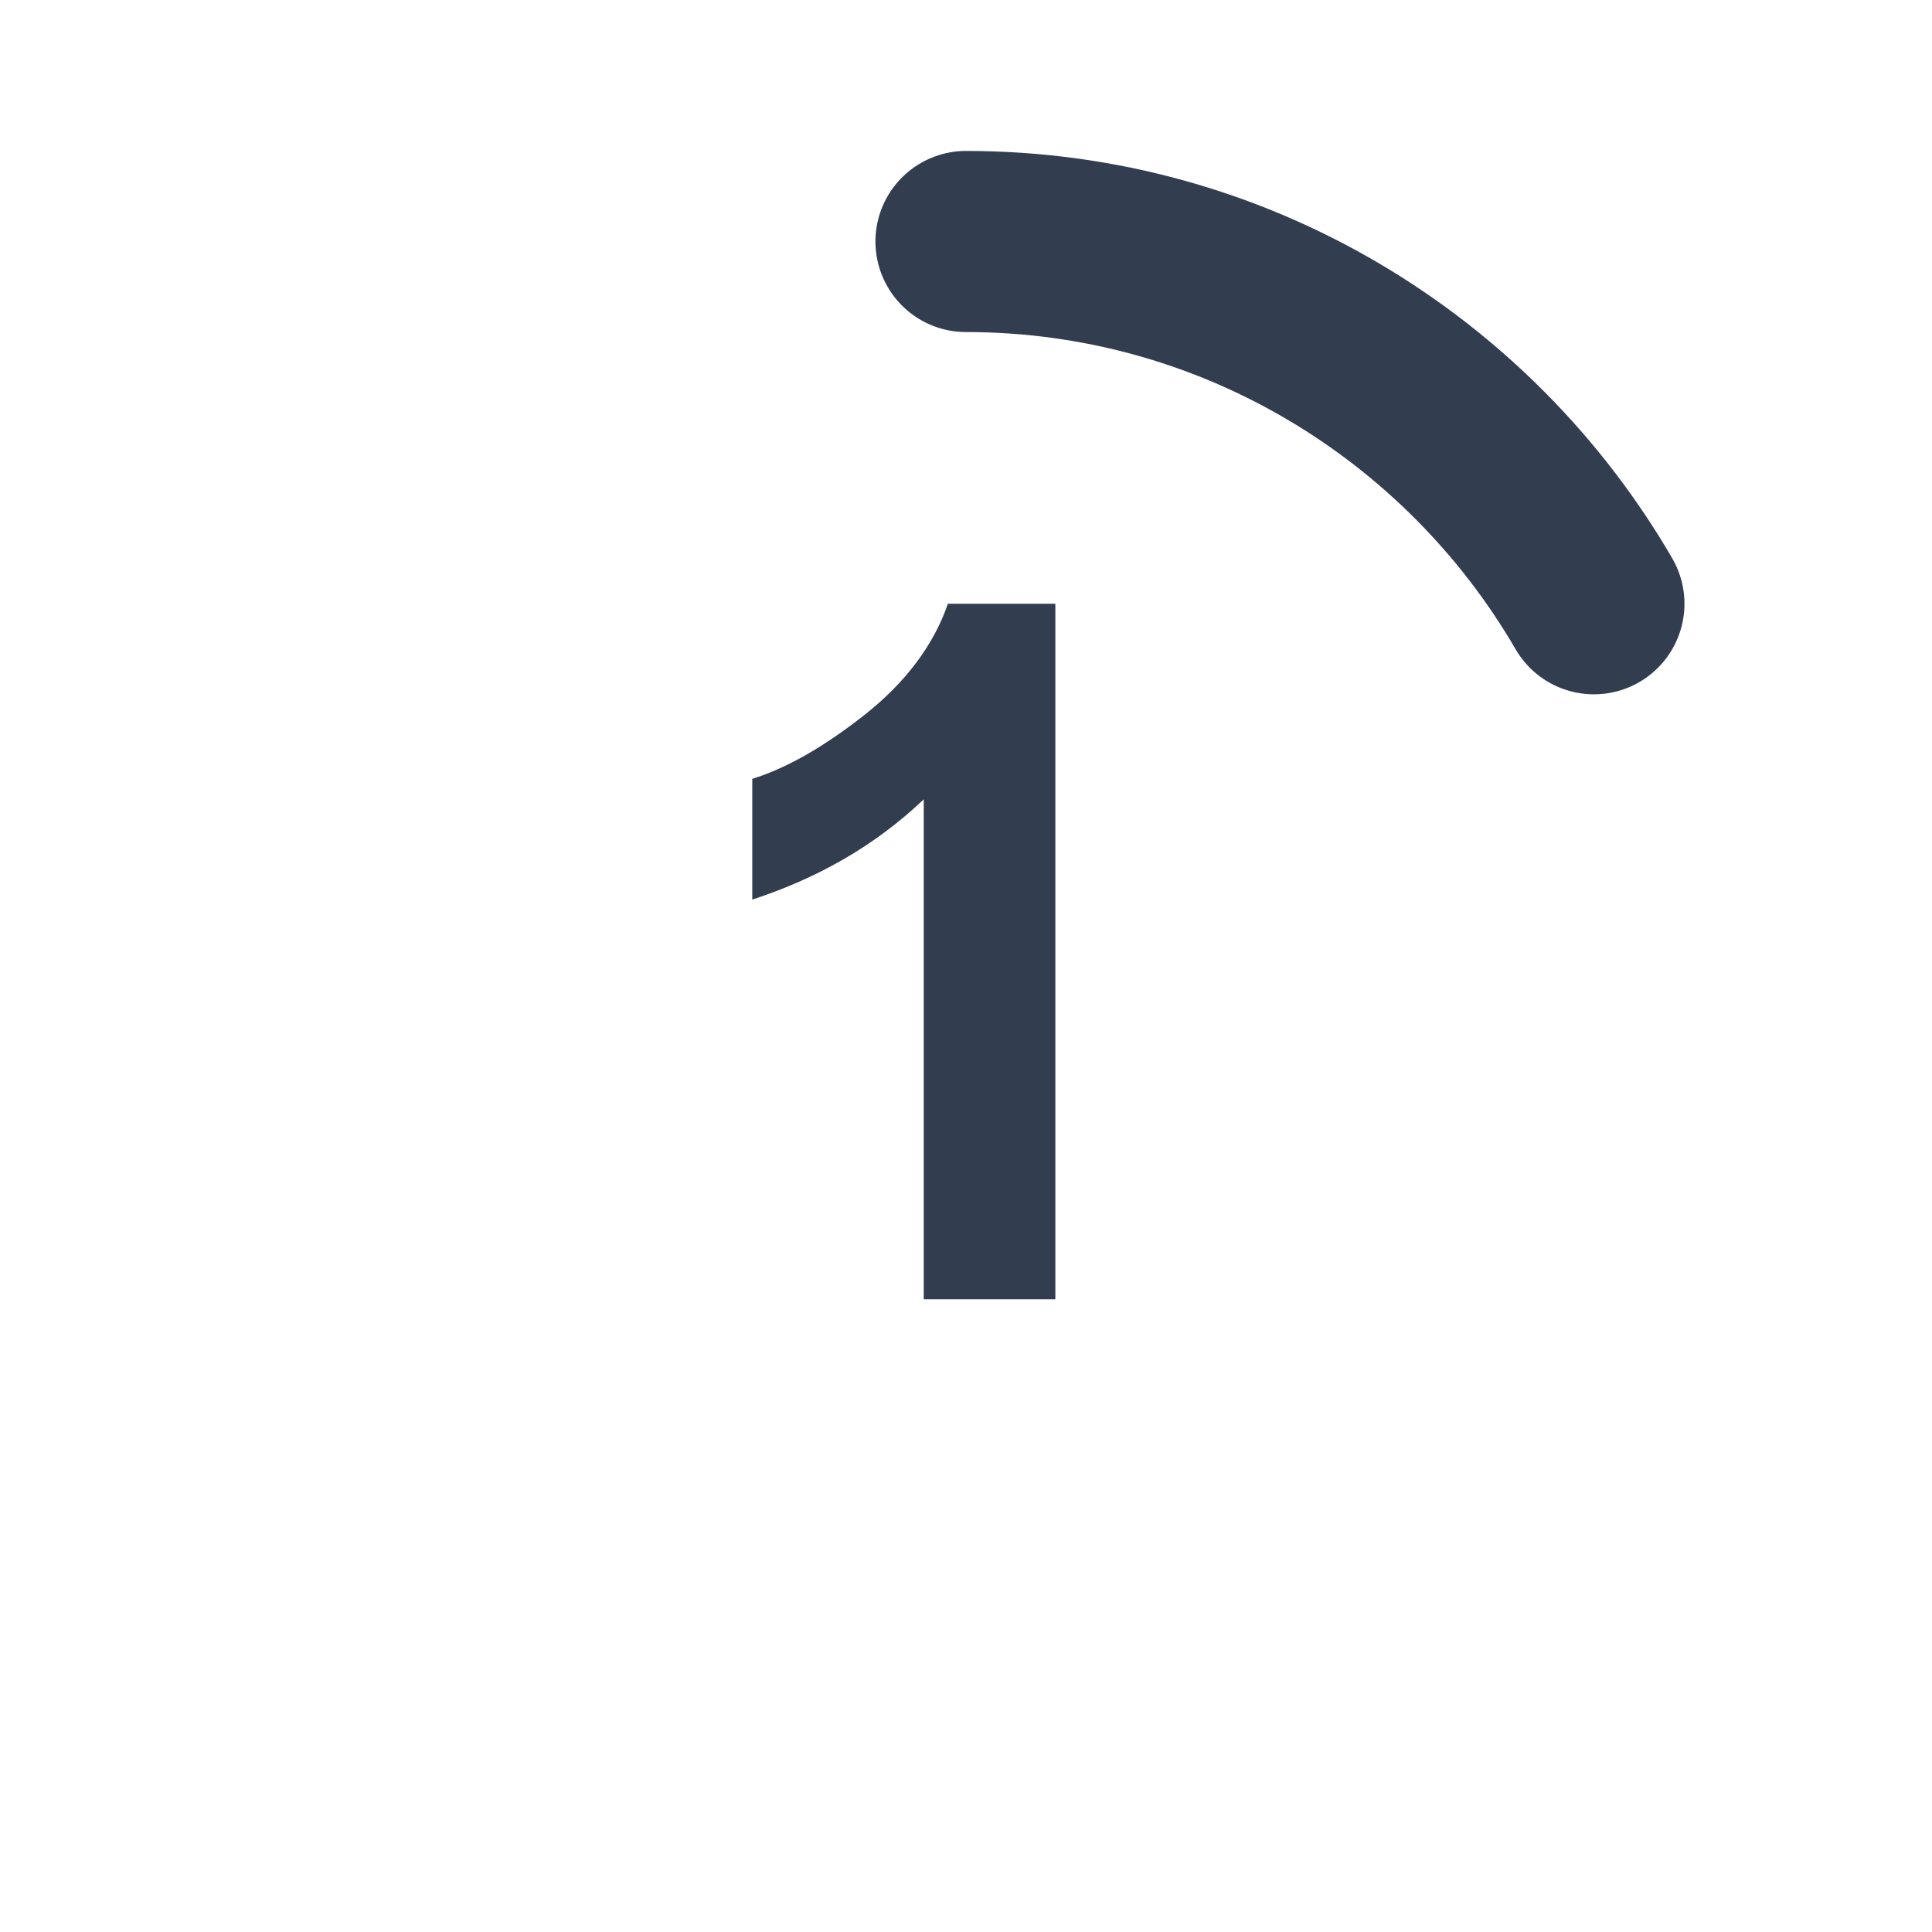
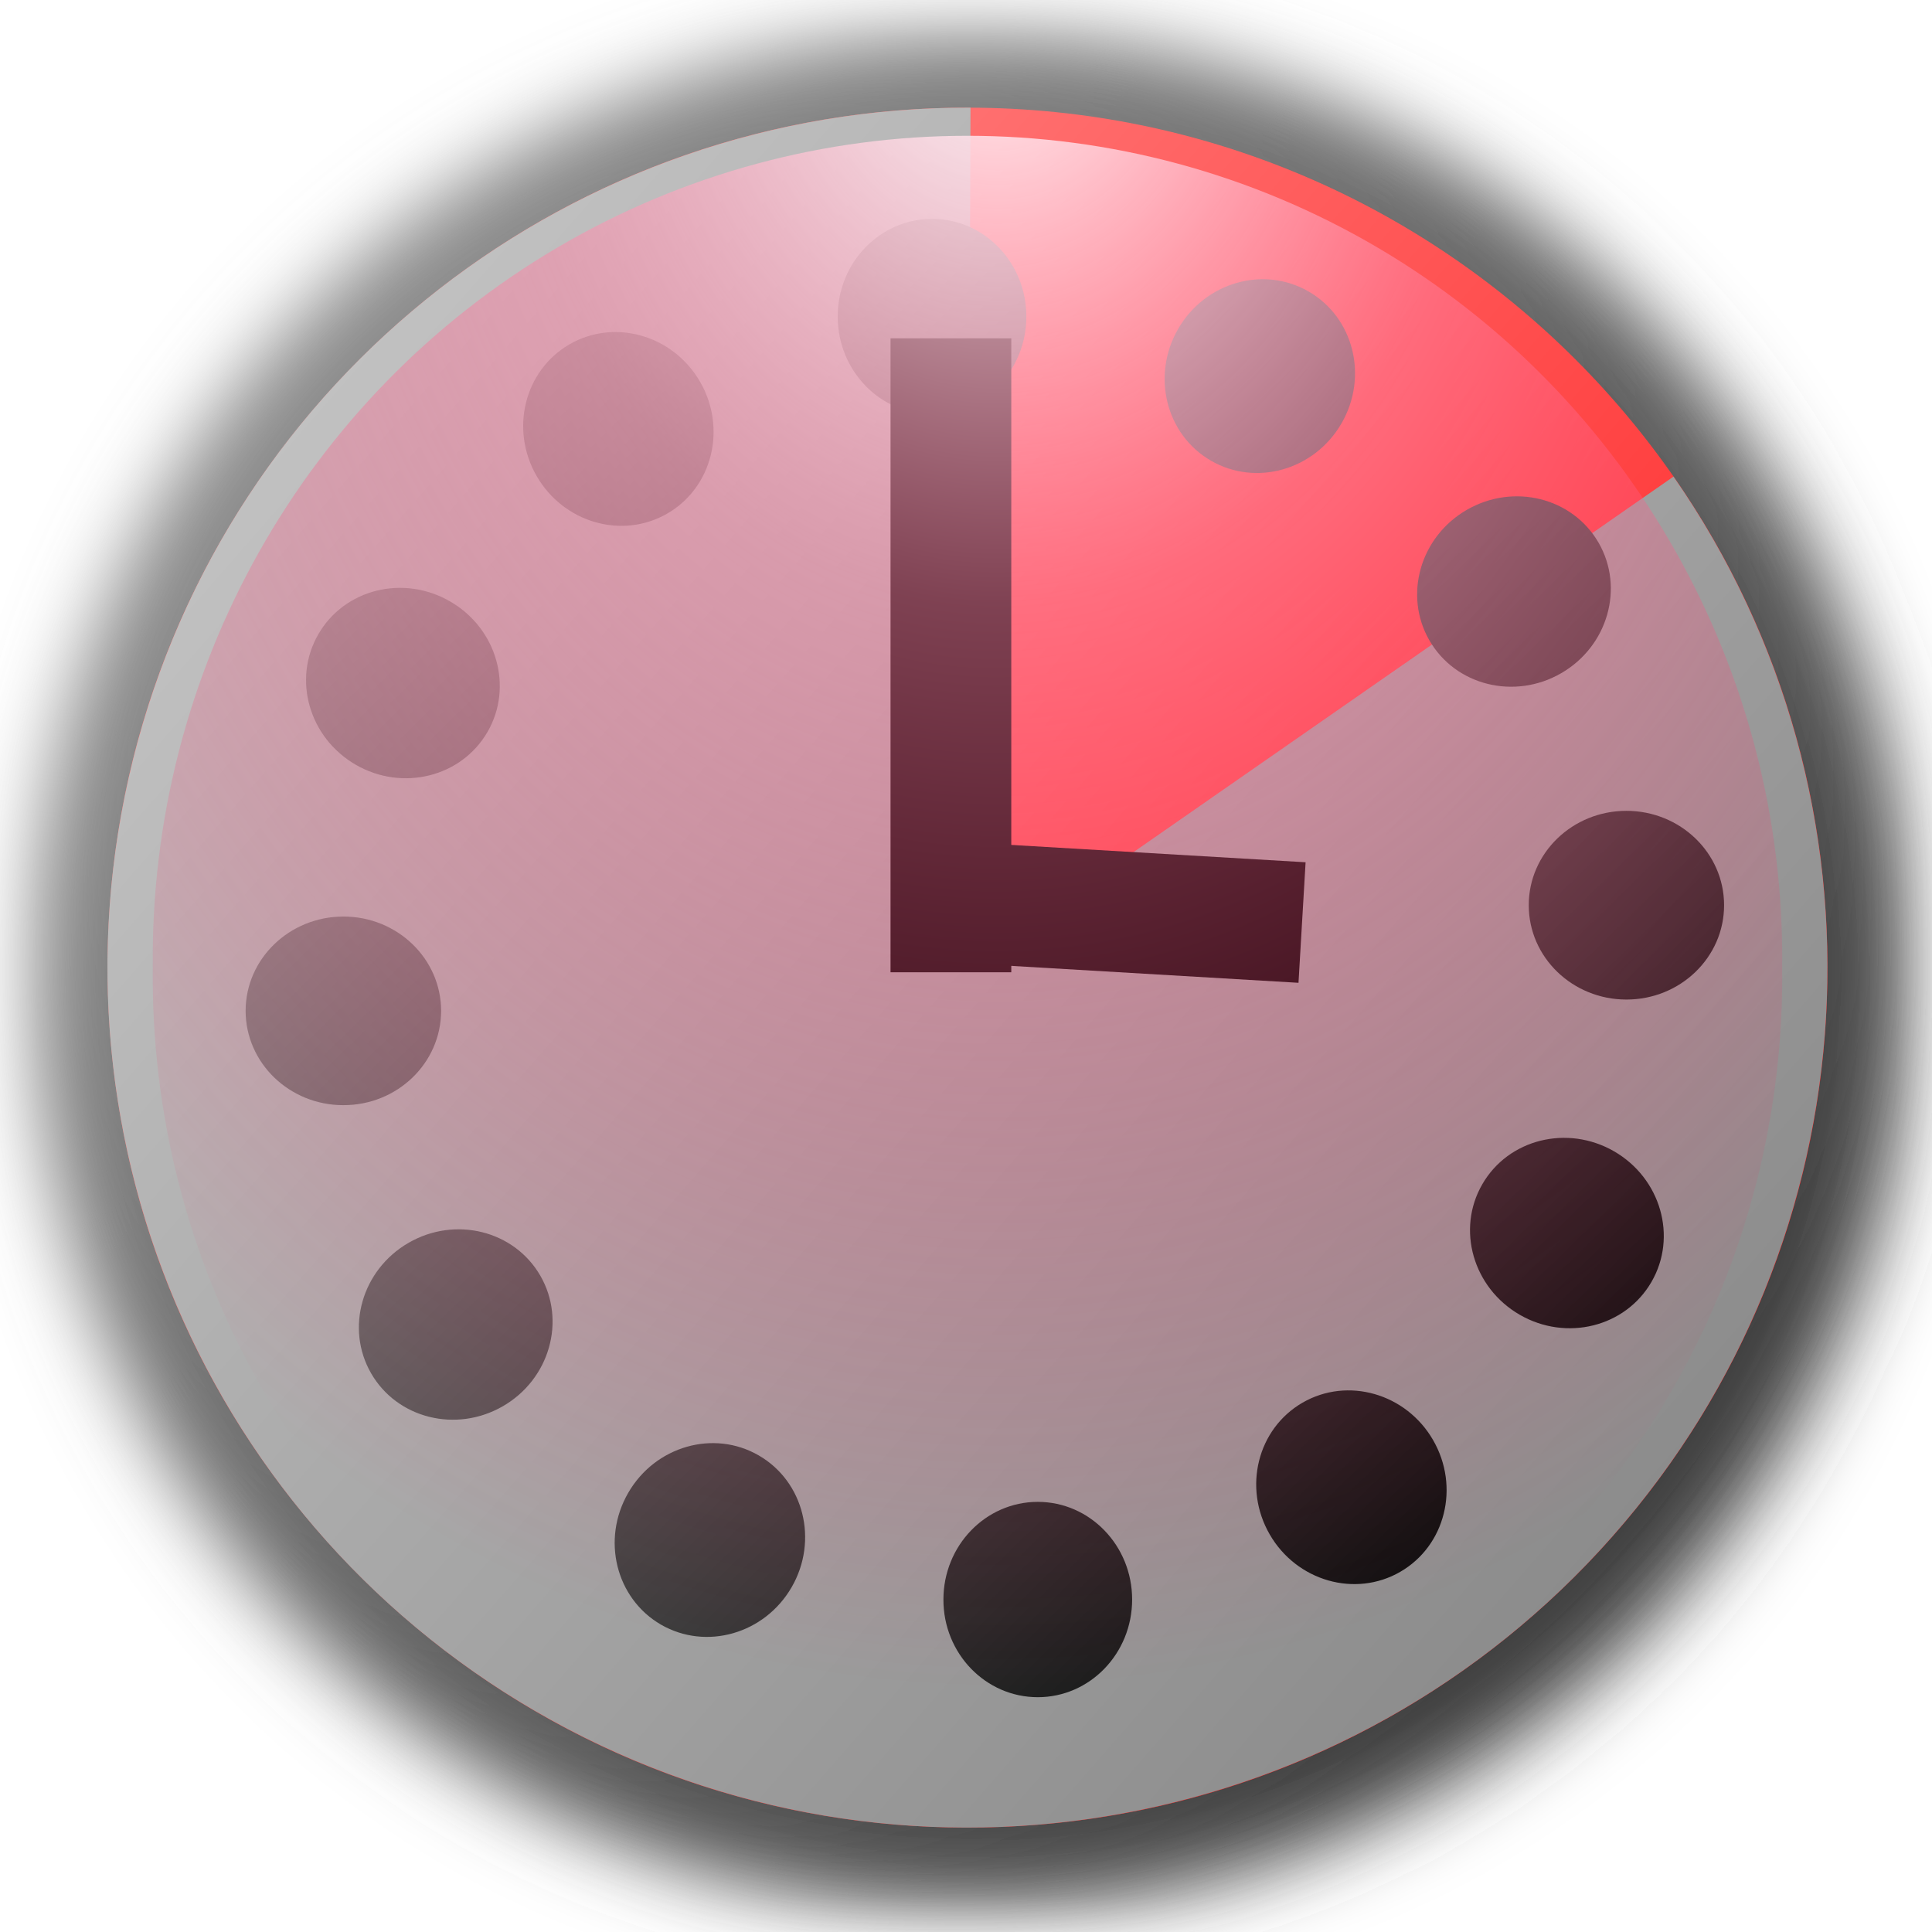
- <svg xmlns="http://www.w3.org/2000/svg" x="0" y="0" enable-background="new 0 0 160 160" version="1.1" viewBox="0 0 160 160" xml:space="preserve">
-   <style type="text/css">.st0{fill:none;stroke:#323e50;stroke-width:15;stroke-linecap:round;stroke-miterlimit:10}.st1{fill:#323e50}.st2{display:none}.st3{fill:none;stroke:#323e50;stroke-width:15;stroke-linecap:round;stroke-miterlimit:10}.st3,.st4,.st5{display:inline}.st5{fill:none;stroke:#323e50;stroke-width:15;stroke-miterlimit:10}</style>
-   <g id="ring_1">
-     <path d="M80,20c22.2,0,41.6,12.1,52,30" class="st0" />
+ <svg xmlns="http://www.w3.org/2000/svg" xmlns:xlink="http://www.w3.org/1999/xlink" width="16px" height="16px" id="svg2987" version="1.1">
+   <defs id="defs2989">
+     <linearGradient id="linearGradient4465">
+       <stop id="stop4467" offset="0" style="stop-color:#c1c1c1;stop-opacity:1;" />
+       <stop id="stop4469" offset="1" style="stop-color:#8c8c8c;stop-opacity:1;" />
+     </linearGradient>
+     <linearGradient id="linearGradient4424">
+       <stop style="stop-color:#000000;stop-opacity:1;" offset="0" id="stop4426" />
+       <stop style="stop-color:#b3b3b3;stop-opacity:1;" offset="1" id="stop4428" />
+     </linearGradient>
+     <linearGradient id="linearGradient4357">
+       <stop id="stop4359" offset="0" style="stop-color:#ffffff;stop-opacity:1;" />
+       <stop style="stop-color:#ff84a6;stop-opacity:0.498;" offset="0.364" id="stop4473" />
+       <stop id="stop4361" offset="1" style="stop-color:#ff0a4d;stop-opacity:0;" />
+     </linearGradient>
+     <linearGradient id="linearGradient4347">
+       <stop id="stop4349" offset="0" style="stop-color:#909090;stop-opacity:1;" />
+       <stop id="stop4351" offset="1" style="stop-color:#3c3c3c;stop-opacity:1;" />
+     </linearGradient>
+     <linearGradient id="linearGradient3767">
+       <stop style="stop-color:#ff8282;stop-opacity:1;" offset="0" id="stop3769" />
+       <stop style="stop-color:#ff1919;stop-opacity:1;" offset="1" id="stop3771" />
+     </linearGradient>
+     <linearGradient xlink:href="#linearGradient4347" id="linearGradient3779" x1="2.225" y1="2.83" x2="14.039" y2="13.172" gradientUnits="userSpaceOnUse" />
+     <filter id="filter4339">
+       <feGaussianBlur stdDeviation="0.324" id="feGaussianBlur4341" />
+     </filter>
+     <linearGradient xlink:href="#linearGradient3767" id="linearGradient4345" gradientUnits="userSpaceOnUse" x1="2.225" y1="2.83" x2="14.039" y2="13.172" />
+     <linearGradient xlink:href="#linearGradient4424" id="linearGradient4430" x1="10.74" y1="16.149" x2="6.306" y2="-1.28" gradientUnits="userSpaceOnUse" />
+     <radialGradient xlink:href="#linearGradient4357" id="radialGradient4440" gradientUnits="userSpaceOnUse" gradientTransform="matrix(1.571298,0.01074232,-0.01353758,1.980168,-4.565548,-0.6835587)" cx="8.198" cy="-0.08" fx="8.198" fy="-0.08" r="7.778" />
+     <linearGradient xlink:href="#linearGradient4465" id="linearGradient4471" gradientUnits="userSpaceOnUse" x1="2.225" y1="2.83" x2="14.039" y2="13.172" />
+   </defs>
+   <g id="layer4" style="display:inline">
+     <path style="fill:url(#linearGradient3779);fill-opacity:1;stroke:none;display:inline;filter:url(#filter4339)" id="path2997" d="m 15.822,8.133 a 7.778,7.778 0 1 1 -15.556,0 7.778,7.778 0 1 1 15.556,0 z" transform="translate(0,-0.08838835)" />
  </g>
-   <g id="Layer_7">
-     <g>
-       <path d="M87.5,107.6h-11V66.2c-4,3.8-8.7,6.5-14.2,8.3v-10c2.9-0.9,6-2.7,9.3-5.3s5.7-5.7,6.9-9.2h8.9V107.6z" class="st1" />
-     </g>
+   <g id="layer1" style="display:inline">
+     <path transform="matrix(0.9156293,0,0,0.9156293,0.6473722,0.5665854)" d="m 15.822,8.133 a 7.778,7.778 0 1 1 -15.556,0 7.778,7.778 0 1 1 15.556,0 z" id="path4343" style="fill:url(#linearGradient4345);fill-opacity:1;stroke:none" />
  </g>
-   <g id="ring_2" class="st2">
-     <path d="M80,20c33.1,0,60,26.9,60,60c0,10.9-2.9,21.2-8,30" class="st3" />
+   <g id="layer5" style="display:inline">
+     <path style="fill:url(#linearGradient4471);fill-opacity:1;stroke:none;display:inline" id="path4462" d="M 14.429,3.692 A 7.778,7.778 0 1 1 8.071,0.355 L 8.043,8.133 z" transform="matrix(0.9156293,0,0,0.9156293,0.6473722,0.5665854)" />
  </g>
-   <g id="Layer_7_copy" class="st2">
-     <g class="st4">
-       <path d="M98.2,97.4v10.2H59.7c0.4-3.9,1.7-7.5,3.8-11c2.1-3.5,6.2-8,12.3-13.7c4.9-4.6,8-7.7,9.1-9.4 c1.5-2.3,2.3-4.5,2.3-6.7c0-2.4-0.7-4.3-2-5.6c-1.3-1.3-3.1-2-5.4-2c-2.3,0-4.1,0.7-5.5,2.1c-1.4,1.4-2.1,3.7-2.3,6.9L61,67 c0.7-6,2.7-10.4,6.1-13c3.4-2.6,7.7-3.9,12.9-3.9c5.7,0,10.1,1.5,13.3,4.6c3.2,3,4.8,6.8,4.8,11.4c0,2.6-0.5,5-1.4,7.4 c-0.9,2.3-2.4,4.8-4.4,7.3c-1.3,1.7-3.7,4.1-7.2,7.3c-3.5,3.2-5.7,5.3-6.6,6.3c-0.9,1-1.7,2.1-2.2,3H98.2z" class="st1" />
-     </g>
+   <g id="layer2" style="display:inline">
+     <path id="use4309" transform="matrix(0.773237,-0.4464286,0.4464286,0.773237,-1.97159,5.552933)" style="fill:url(#linearGradient4430);fill-opacity:1;stroke:none" d="M 8.875,2.031 C 8.875,2.532 8.483,2.938 8,2.938 7.517,2.938 7.125,2.532 7.125,2.031 7.125,1.531 7.517,1.125 8,1.125 c 0.483,0 0.875,0.406 0.875,0.906 z M 5.848,2.636 C 6.099,3.069 5.962,3.617 5.544,3.858 5.125,4.1 4.583,3.944 4.333,3.511 4.083,3.077 4.219,2.53 4.638,2.289 5.056,2.047 5.598,2.202 5.848,2.636 z M 3.53,4.673 C 3.963,4.923 4.119,5.465 3.877,5.884 3.635,6.302 3.088,6.439 2.655,6.188 2.221,5.938 2.066,5.396 2.307,4.977 2.549,4.559 3.096,4.423 3.53,4.673 z m -0.99,2.923 c 0.501,0 0.906,0.392 0.906,0.875 0,0.483 -0.406,0.875 -0.906,0.875 -0.501,0 -0.906,-0.392 -0.906,-0.875 0,-0.483 0.406,-0.875 0.906,-0.875 z M 3.145,10.623 c 0.433,-0.25 0.981,-0.114 1.222,0.305 0.242,0.419 0.086,0.961 -0.347,1.211 C 3.586,12.389 3.039,12.252 2.797,11.834 2.556,11.415 2.711,10.873 3.145,10.623 z m 2.037,2.319 c 0.25,-0.433 0.792,-0.589 1.211,-0.347 0.419,0.242 0.555,0.789 0.305,1.222 -0.25,0.433 -0.792,0.589 -1.211,0.347 C 5.068,13.922 4.931,13.375 5.182,12.942 z m 2.923,0.99 c 0,-0.501 0.392,-0.906 0.875,-0.906 0.483,0 0.875,0.406 0.875,0.906 0,0.501 -0.392,0.906 -0.875,0.906 -0.483,0 -0.875,-0.406 -0.875,-0.906 z M 11.132,13.327 c -0.25,-0.433 -0.114,-0.981 0.305,-1.222 0.419,-0.242 0.961,-0.086 1.211,0.347 0.25,0.433 0.114,0.981 -0.305,1.222 -0.419,0.242 -0.961,0.086 -1.211,-0.347 z m 2.319,-2.037 c -0.433,-0.25 -0.589,-0.792 -0.347,-1.211 0.242,-0.419 0.789,-0.555 1.222,-0.305 0.433,0.25 0.589,0.792 0.347,1.211 -0.242,0.419 -0.789,0.555 -1.222,0.305 z M 14.44,8.366 c -0.501,0 -0.906,-0.392 -0.906,-0.875 0,-0.483 0.406,-0.875 0.906,-0.875 0.501,0 0.906,0.392 0.906,0.875 0,0.483 -0.406,0.875 -0.906,0.875 z M 13.835,5.34 C 13.402,5.59 12.855,5.454 12.613,5.035 12.371,4.617 12.527,4.074 12.96,3.824 c 0.433,-0.25 0.981,-0.114 1.222,0.305 0.242,0.419 0.086,0.961 -0.347,1.211 z M 11.798,3.021 C 11.548,3.454 11.006,3.61 10.588,3.368 10.169,3.127 10.033,2.579 10.283,2.146 10.533,1.712 11.075,1.557 11.494,1.799 11.912,2.04 12.049,2.587 11.798,3.021 z" />
+     <path style="fill:none;stroke:#000000;stroke-width:1px;stroke-linecap:butt;stroke-linejoin:miter;stroke-opacity:1" d="m 7.875,2.802 0,5.25" id="path4436" />
+     <path style="fill:none;stroke:#000000;stroke-width:1px;stroke-linecap:butt;stroke-linejoin:miter;stroke-opacity:1" d="M 7.778,7.463 10.783,7.64" id="path4438" />
  </g>
-   <g id="ring_3" class="st2">
-     <path d="M80,20c33.1,0,60,26.9,60,60s-26.9,60-60,60" class="st3" />
-   </g>
-   <g id="Layer_7_copy_2" class="st2">
-     <g class="st4">
-       <path d="M60.8,91.4l10.6-1.3c0.3,2.7,1.2,4.8,2.7,6.2c1.5,1.4,3.3,2.1,5.4,2.1c2.3,0,4.2-0.9,5.7-2.6 c1.5-1.7,2.3-4,2.3-7c0-2.8-0.7-4.9-2.2-6.6c-1.5-1.6-3.3-2.4-5.4-2.4c-1.4,0-3.1,0.3-5,0.8l1.2-8.9c3,0.1,5.2-0.6,6.8-1.9 s2.3-3.2,2.3-5.4c0-1.9-0.6-3.5-1.7-4.6c-1.1-1.1-2.7-1.7-4.6-1.7c-1.9,0-3.5,0.7-4.8,2c-1.3,1.3-2.1,3.2-2.4,5.7L61.6,64 c0.7-3.5,1.8-6.2,3.2-8.3c1.4-2.1,3.4-3.7,5.9-4.9c2.5-1.2,5.4-1.8,8.5-1.8c5.4,0,9.7,1.7,13,5.2c2.7,2.8,4,6,4,9.5 c0,5-2.7,9-8.2,12c3.3,0.7,5.9,2.3,7.9,4.7c2,2.4,2.9,5.4,2.9,8.9c0,5-1.8,9.3-5.5,12.9c-3.7,3.5-8.2,5.3-13.7,5.3 c-5.2,0-9.5-1.5-12.9-4.5C63.3,100.1,61.3,96.2,60.8,91.4z" class="st1" />
-     </g>
-   </g>
-   <g id="ring_4" class="st2">
-     <path d="M80,20c33.1,0,60,26.9,60,60s-26.9,60-60,60c-22.2,0-41.6-12.1-52-30" class="st3" />
-   </g>
-   <g id="Layer_7_copy_3" class="st2">
-     <g class="st4">
-       <path d="M82.7,107.6V96.1H59.2v-9.6l24.8-36.4h9.2v36.3h7.1v9.6h-7.1v11.5H82.7z M82.7,86.4V66.8L69.5,86.4H82.7z" class="st1" />
-     </g>
-   </g>
-   <g id="ring_5" class="st2">
-     <path d="M80,20c33.1,0,60,26.9,60,60s-26.9,60-60,60s-60-26.9-60-60c0-10.9,2.9-21.2,8-30" class="st3" />
-   </g>
-   <g id="Layer_7_copy_4" class="st2">
-     <g class="st4">
-       <path d="M61.3,92l10.9-1.1c0.3,2.5,1.2,4.4,2.8,5.9c1.5,1.4,3.3,2.2,5.3,2.2c2.3,0,4.2-0.9,5.8-2.8 c1.6-1.9,2.4-4.7,2.4-8.4c0-3.5-0.8-6.2-2.4-7.9c-1.6-1.8-3.6-2.6-6.2-2.6c-3.2,0-6,1.4-8.5,4.2l-8.9-1.3l5.6-29.8h29v10.3H76.6 l-1.7,9.7c2.4-1.2,4.9-1.8,7.5-1.8c4.9,0,9,1.8,12.4,5.3c3.4,3.5,5.1,8.1,5.1,13.8c0,4.7-1.4,8.9-4.1,12.6 c-3.7,5.1-8.9,7.6-15.5,7.6c-5.3,0-9.6-1.4-12.9-4.3C64,100.6,62,96.8,61.3,92z" class="st1" />
-     </g>
-   </g>
-   <g id="ring_6" class="st2">
-     <circle cx="80" cy="80" r="60" class="st5" />
-   </g>
-   <g id="Layer_7_copy_5" class="st2">
-     <g class="st4">
-       <path d="M98.3,63.5l-10.6,1.2c-0.3-2.2-0.9-3.8-2-4.8c-1.1-1-2.5-1.6-4.3-1.6c-2.3,0-4.3,1-5.9,3.1 c-1.6,2.1-2.6,6.4-3,13c2.7-3.2,6.1-4.8,10.2-4.8c4.6,0,8.5,1.7,11.8,5.2c3.3,3.5,4.9,8,4.9,13.5c0,5.9-1.7,10.6-5.2,14.1 c-3.4,3.5-7.9,5.3-13.2,5.3c-5.8,0-10.5-2.2-14.3-6.7c-3.7-4.5-5.6-11.9-5.6-22.1c0-10.5,1.9-18.1,5.8-22.7c3.9-4.6,8.9-7,15.1-7 c4.3,0,7.9,1.2,10.8,3.7C95.7,55.3,97.6,58.9,98.3,63.5z M73.5,87.4c0,3.6,0.8,6.3,2.5,8.3c1.6,1.9,3.5,2.9,5.6,2.9 c2,0,3.7-0.8,5.1-2.4c1.4-1.6,2-4.2,2-7.8c0-3.7-0.7-6.5-2.2-8.2c-1.5-1.7-3.3-2.6-5.5-2.6c-2.1,0-3.9,0.8-5.4,2.5 C74.2,81.8,73.5,84.2,73.5,87.4z" class="st1" />
-     </g>
+   <g id="layer3" style="display:inline">
+     <path style="fill:url(#radialGradient4440);fill-opacity:1;stroke:none" id="path4353" d="m 15.412,8.133 a 7.369,7.437 0 1 1 -14.737,0 7.369,7.437 0 1 1 14.737,0 z" transform="matrix(0.9156293,0,0,0.9156293,0.6473722,0.5665854)" />
  </g>
</svg>
